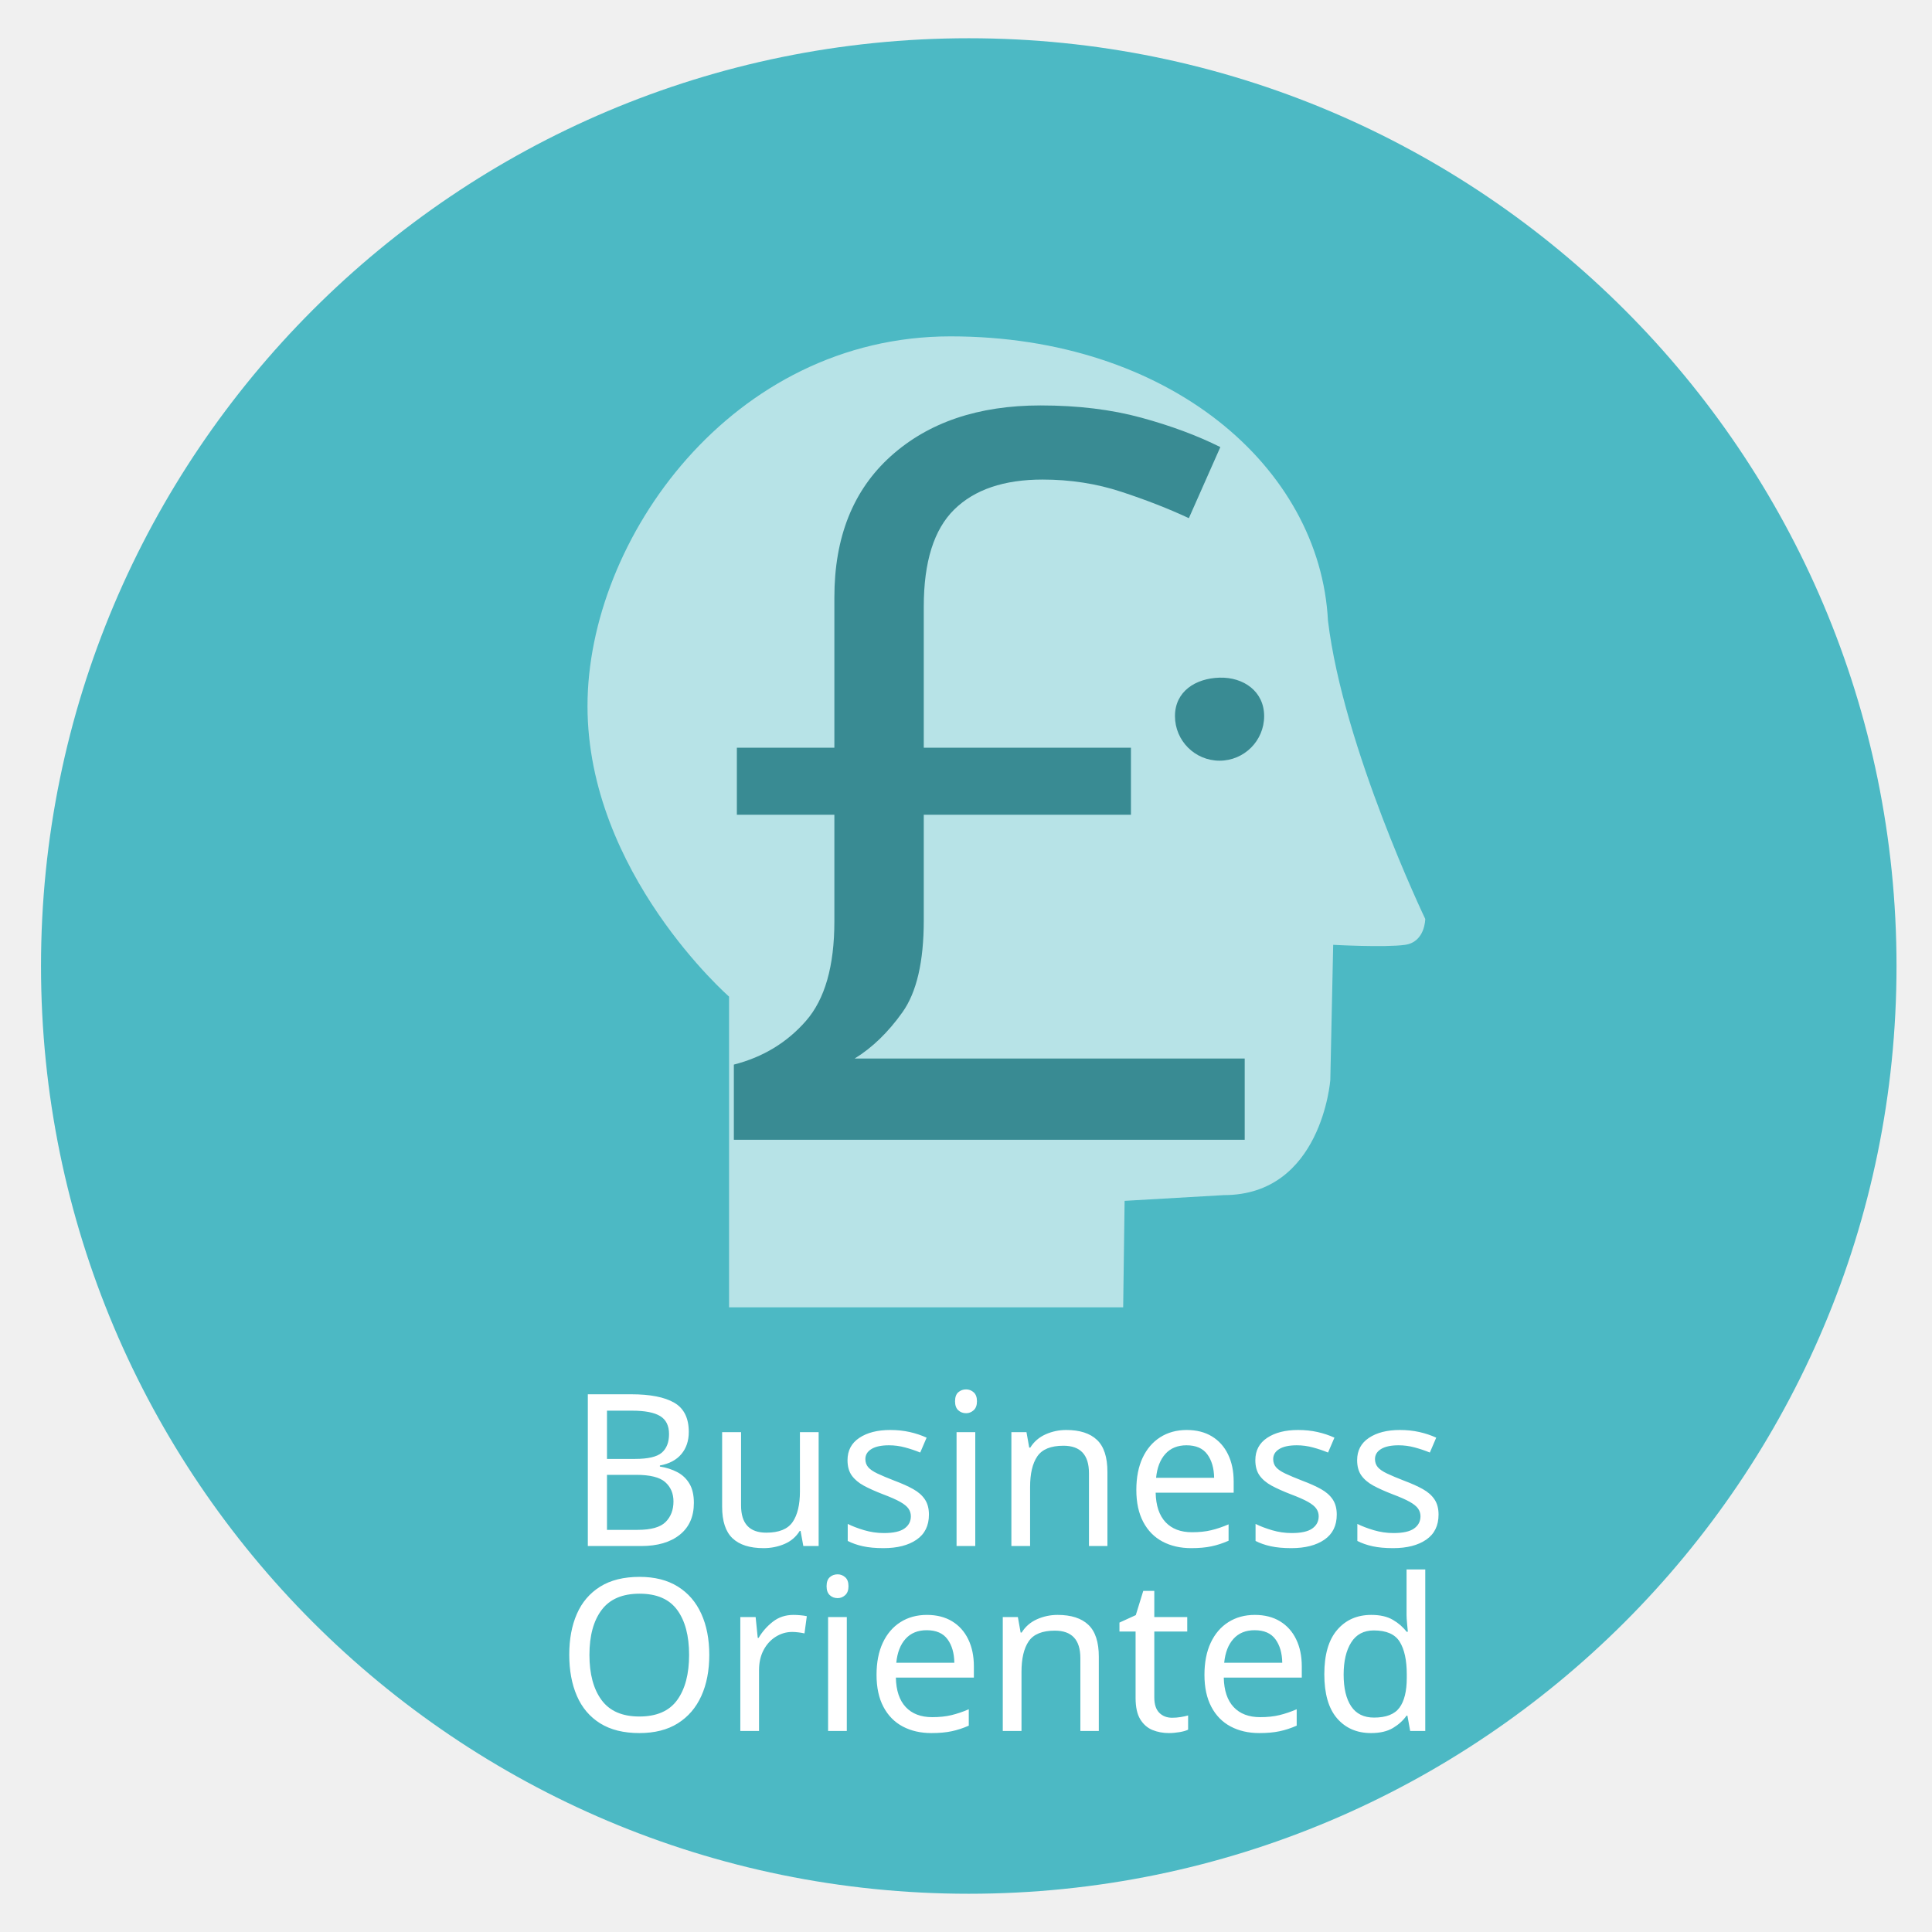
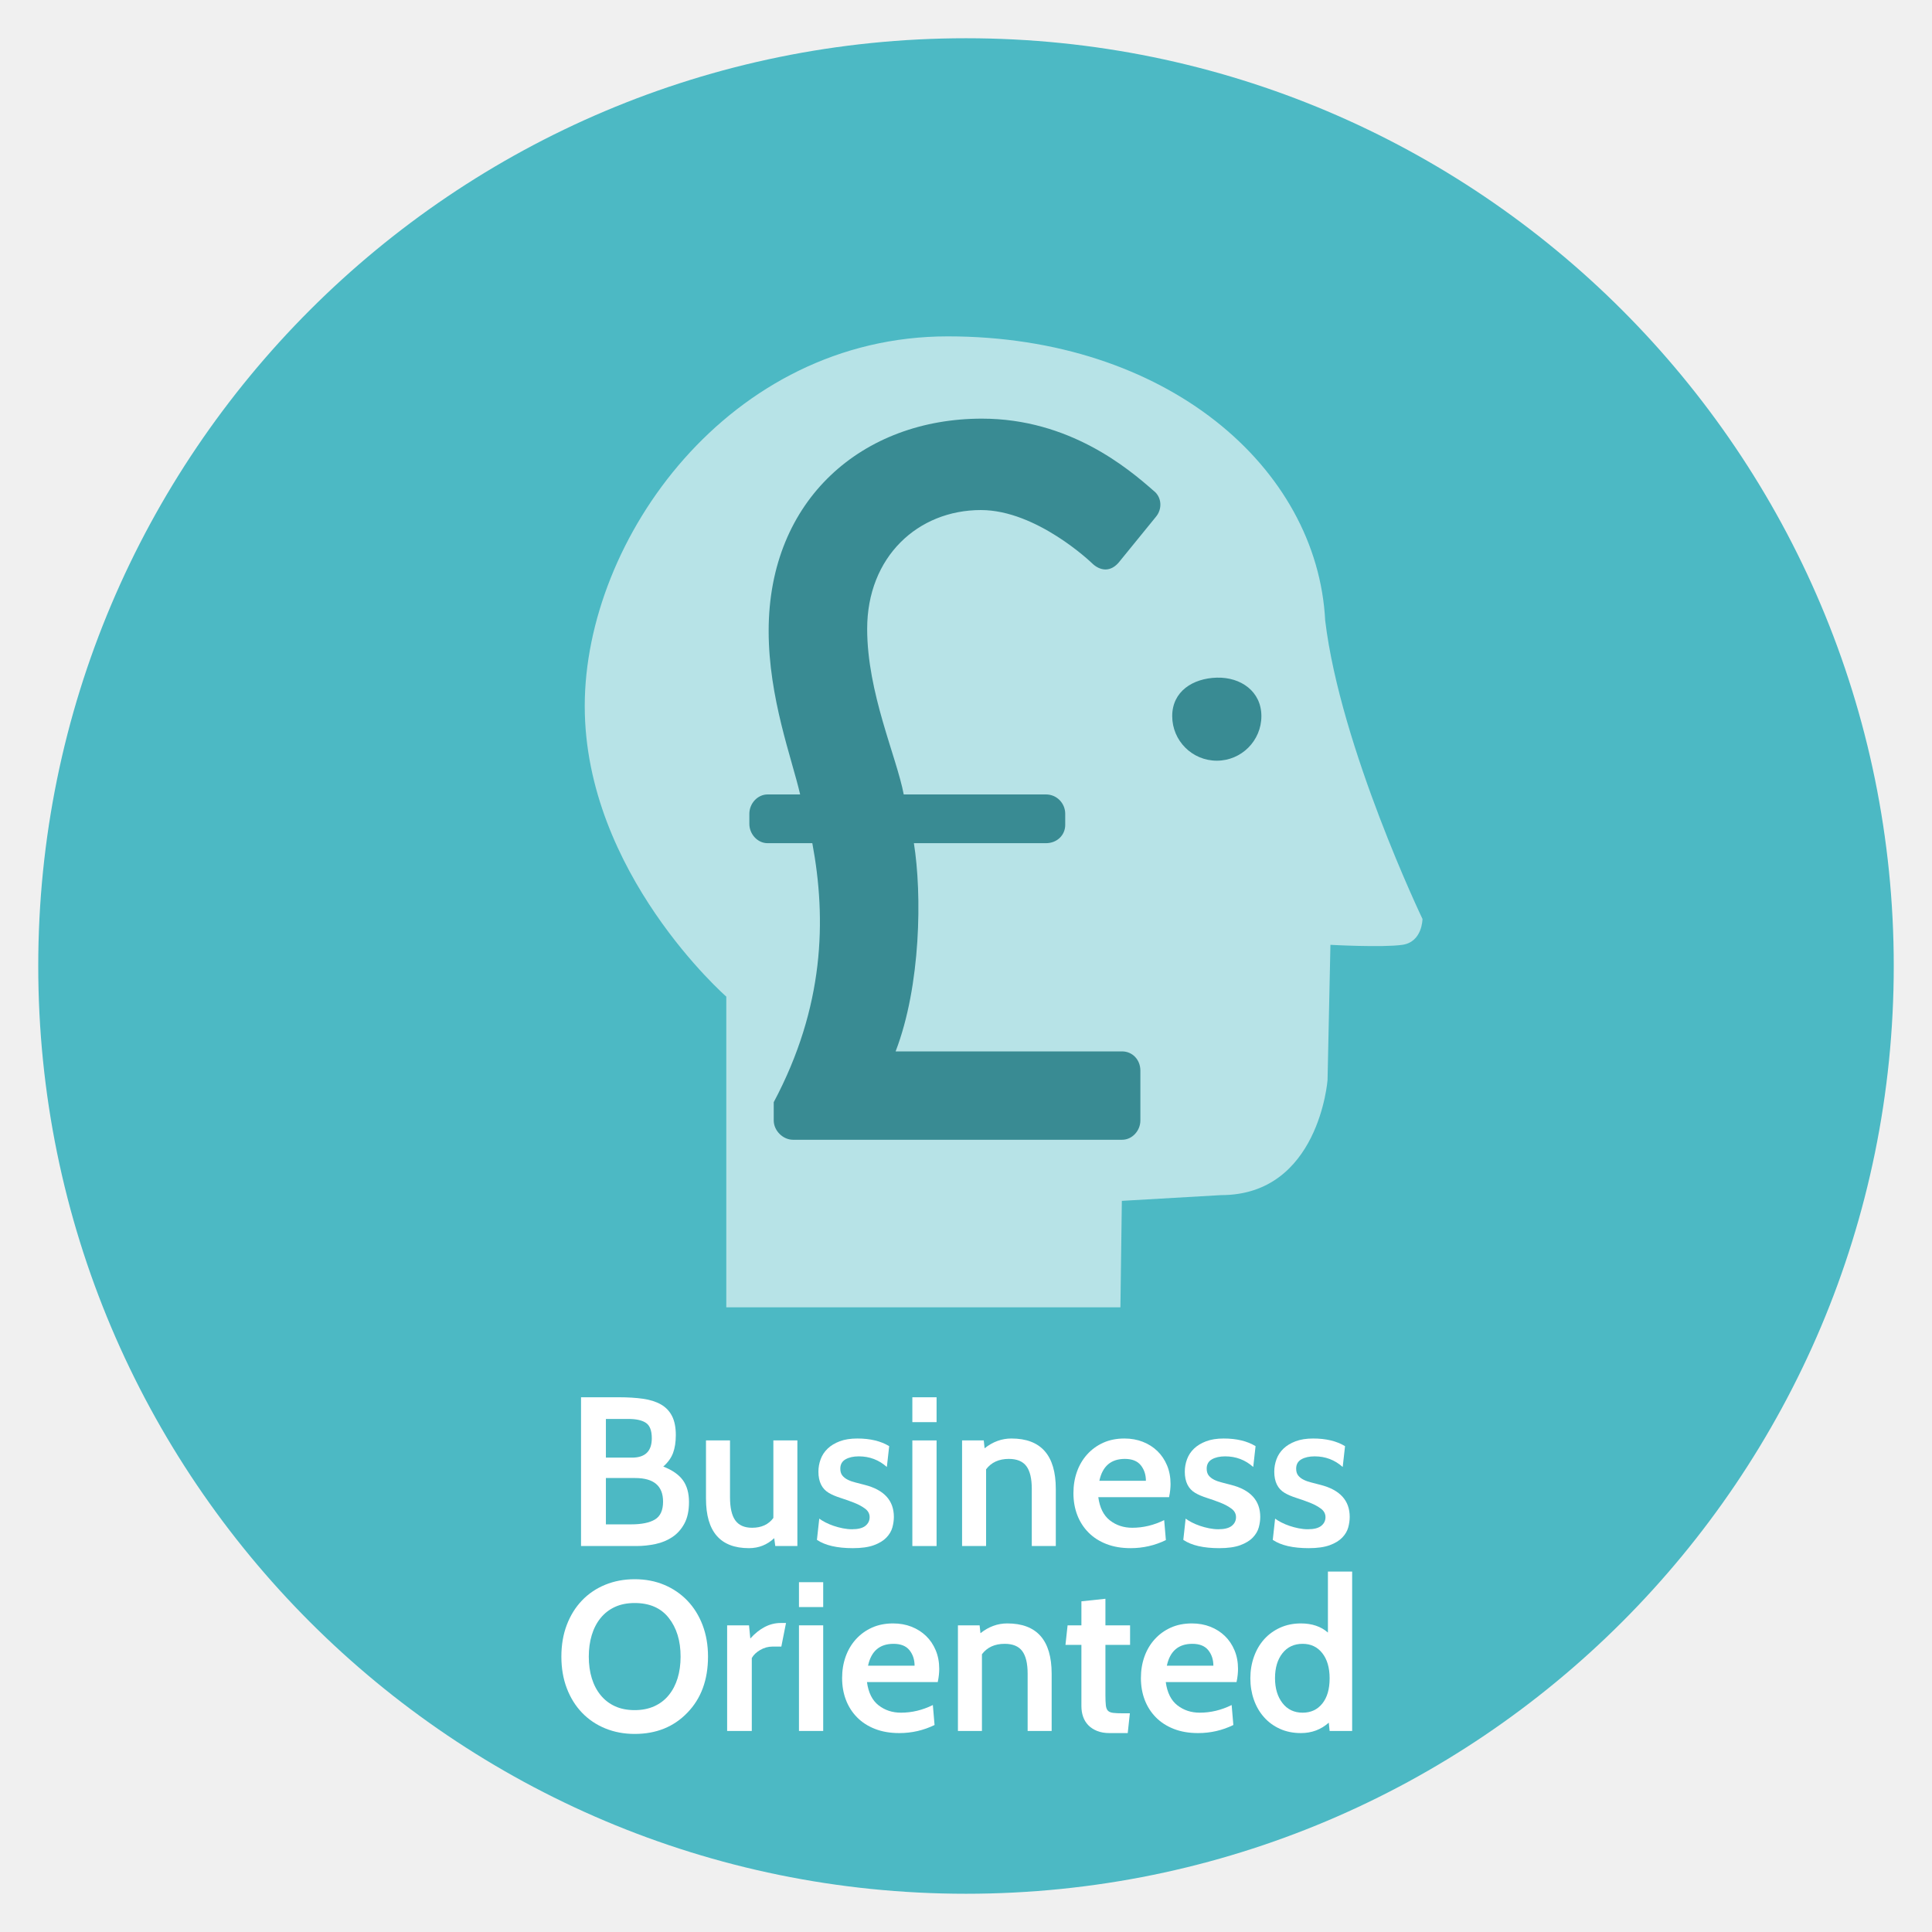
- <svg xmlns="http://www.w3.org/2000/svg" version="1.1" id="Layer_1" x="0px" y="0px" width="700px" height="700px" viewBox="-769.297 1792.977 700 700" enable-background="new -769.297 1792.977 700 700" xml:space="preserve">
+ <svg xmlns="http://www.w3.org/2000/svg" version="1.1" id="Layer_1" x="0px" y="0px" width="700px" height="700px" viewBox="0 0 700 700" enable-background="new 0 0 700 700" xml:space="preserve">
  <g>
-     <circle fill="#4CB9C4" cx="-418.297" cy="2142.977" r="336.143" />
+     <circle fill="#4CB9C4" cx="350" cy="350" r="336.143" />
  </g>
-   <rect x="-719.654" y="2295.386" fill="none" width="598.714" height="156.156" />
-   <text transform="matrix(1 0 0 1 -563.7841 2353.135)">
-     <tspan x="0" y="0" fill="#FFFFFF" font-family="'Cabin-SemiBold'" font-size="77">Business</tspan>
-     <tspan x="-3.966" y="67" fill="#FFFFFF" font-family="'Cabin-SemiBold'" font-size="77">Oriented</tspan>
-   </text>
+   <rect x="48.643" y="502.409" fill="none" width="598.714" height="156.156" />
+   <g enable-background="new    ">
+     <path fill="#FFFFFF" d="M230.539,560.158h-20.021v-53.9h13.783c3.234,0,6.122,0.181,8.663,0.539c2.541,0.36,4.696,1.04,6.468,2.041   c1.771,1.001,3.118,2.4,4.042,4.196c0.925,1.798,1.387,4.107,1.387,6.93c0,2.516-0.335,4.672-1.001,6.469   c-0.668,1.797-1.849,3.439-3.542,4.928c3.284,1.283,5.659,2.939,7.122,4.967c1.463,2.028,2.194,4.658,2.194,7.892   c0,3.132-0.552,5.725-1.655,7.777c-1.104,2.054-2.555,3.684-4.351,4.89c-1.798,1.207-3.838,2.054-6.121,2.541   C235.223,559.915,232.899,560.158,230.539,560.158z M227.689,514.112h-8.161v14.014h9.471c4.773,0,7.161-2.335,7.161-7.007   c0-2.771-0.706-4.632-2.118-5.582C232.63,514.588,230.513,514.112,227.689,514.112z M230.154,535.519h-10.626v16.786h9.086   c3.85,0,6.749-0.59,8.7-1.771c1.951-1.181,2.927-3.336,2.927-6.468C240.241,538.367,236.878,535.519,230.154,535.519z" />
+     <path fill="#FFFFFF" d="M288.905,560.158h-8.009l-0.385-2.849c-2.567,2.413-5.621,3.618-9.163,3.618   c-10.369,0-15.554-5.979-15.554-17.94V521.89h8.701v20.532c0,3.859,0.642,6.676,1.925,8.452c1.282,1.775,3.312,2.662,6.083,2.662   c3.388,0,5.954-1.183,7.7-3.551V521.89h8.701V560.158z" />
+     <path fill="#FFFFFF" d="M309.001,560.928c-5.698,0-10.036-1.001-13.013-3.003l0.847-7.699c0.616,0.462,1.373,0.924,2.271,1.386   c0.897,0.462,1.873,0.873,2.926,1.231c1.052,0.36,2.156,0.655,3.312,0.886c1.155,0.231,2.271,0.347,3.35,0.347   c2.206,0,3.823-0.41,4.851-1.232c1.026-0.82,1.54-1.873,1.54-3.156c0-1.232-0.552-2.259-1.655-3.08   c-1.104-0.82-2.438-1.54-4.004-2.156c-1.566-0.616-3.195-1.193-4.89-1.732s-3.106-1.142-4.235-1.81   c-2.516-1.488-3.772-4.055-3.772-7.7c0-1.54,0.27-3.041,0.809-4.504c0.539-1.464,1.386-2.746,2.541-3.851   c1.154-1.104,2.618-1.988,4.389-2.656c1.771-0.667,3.889-1.001,6.353-1.001c4.671,0,8.521,0.924,11.55,2.771l-0.847,7.547   c-2.876-2.566-6.264-3.851-10.164-3.851c-1.951,0-3.556,0.36-4.812,1.078c-1.259,0.72-1.887,1.848-1.887,3.388   c0,1.027,0.243,1.849,0.731,2.464c0.487,0.616,1.142,1.13,1.964,1.54c0.82,0.412,1.758,0.745,2.811,1.001   c1.052,0.258,2.143,0.539,3.272,0.848c7.084,1.797,10.626,5.673,10.626,11.627c0,1.231-0.181,2.502-0.539,3.812   c-0.359,1.309-1.078,2.528-2.156,3.657c-1.078,1.13-2.593,2.054-4.543,2.772C314.673,560.568,312.132,560.928,309.001,560.928z" />
+     <path fill="#FFFFFF" d="M339.339,515.268h-8.778v-9.01h8.778V515.268z M339.339,560.158h-8.778V521.89h8.778V560.158z" />
+     <path fill="#FFFFFF" d="M382.535,560.158h-8.701v-20.713c0-3.747-0.654-6.493-1.964-8.239c-1.309-1.744-3.427-2.618-6.353-2.618   c-3.594,0-6.34,1.259-8.239,3.773v27.797h-8.7V521.89h7.854l0.309,2.849c2.976-2.36,6.21-3.542,9.701-3.542   c10.729,0,16.094,6.083,16.094,18.249V560.158z" />
+     <path fill="#FFFFFF" d="M423.575,542.448h-25.641c0.513,3.823,1.912,6.628,4.196,8.412s4.992,2.676,8.124,2.676   c3.952,0,7.802-0.924,11.55-2.771l0.616,7.237c-4.004,1.952-8.266,2.926-12.782,2.926c-3.286,0-6.212-0.5-8.778-1.501   c-2.567-1.001-4.735-2.399-6.506-4.196c-1.771-1.797-3.119-3.9-4.043-6.314c-0.924-2.412-1.386-5.056-1.386-7.931   c0-2.772,0.424-5.352,1.271-7.738c0.847-2.388,2.079-4.479,3.696-6.275c1.616-1.797,3.554-3.208,5.813-4.235   c2.258-1.026,4.824-1.54,7.699-1.54c2.413,0,4.633,0.398,6.661,1.193c2.027,0.797,3.785,1.913,5.274,3.35   c1.488,1.438,2.656,3.17,3.503,5.197c0.848,2.028,1.271,4.273,1.271,6.737c0,0.616-0.038,1.322-0.115,2.118   S423.78,541.474,423.575,542.448z M407.56,528.588c-5.031,0-8.111,2.645-9.24,7.932h16.863c0-2.207-0.616-4.081-1.848-5.621   C412.103,529.358,410.178,528.588,407.56,528.588z" />
+     <path fill="#FFFFFF" d="M441.747,560.928c-5.698,0-10.037-1.001-13.014-3.003l0.848-7.699c0.615,0.462,1.372,0.924,2.271,1.386   c0.897,0.462,1.873,0.873,2.926,1.231c1.052,0.36,2.156,0.655,3.311,0.886c1.155,0.231,2.271,0.347,3.35,0.347   c2.207,0,3.824-0.41,4.852-1.232c1.026-0.82,1.54-1.873,1.54-3.156c0-1.232-0.553-2.259-1.656-3.08   c-1.104-0.82-2.438-1.54-4.004-2.156c-1.566-0.616-3.195-1.193-4.889-1.732c-1.694-0.539-3.107-1.142-4.235-1.81   c-2.516-1.488-3.773-4.055-3.773-7.7c0-1.54,0.27-3.041,0.809-4.504c0.539-1.464,1.386-2.746,2.541-3.851   c1.155-1.104,2.618-1.988,4.39-2.656c1.771-0.667,3.888-1.001,6.353-1.001c4.67,0,8.521,0.924,11.55,2.771l-0.848,7.547   c-2.875-2.566-6.263-3.851-10.164-3.851c-1.951,0-3.555,0.36-4.812,1.078c-1.258,0.72-1.886,1.848-1.886,3.388   c0,1.027,0.243,1.849,0.731,2.464c0.487,0.616,1.142,1.13,1.963,1.54c0.821,0.412,1.758,0.745,2.811,1.001   c1.052,0.258,2.143,0.539,3.272,0.848c7.084,1.797,10.626,5.673,10.626,11.627c0,1.231-0.18,2.502-0.539,3.812   c-0.359,1.309-1.077,2.528-2.155,3.657c-1.078,1.13-2.593,2.054-4.543,2.772C447.418,560.568,444.877,560.928,441.747,560.928z" />
+     <path fill="#FFFFFF" d="M474.163,560.928c-5.698,0-10.037-1.001-13.014-3.003l0.848-7.699c0.615,0.462,1.372,0.924,2.271,1.386   c0.897,0.462,1.873,0.873,2.926,1.231c1.052,0.36,2.156,0.655,3.311,0.886c1.155,0.231,2.271,0.347,3.35,0.347   c2.207,0,3.824-0.41,4.852-1.232c1.026-0.82,1.54-1.873,1.54-3.156c0-1.232-0.553-2.259-1.656-3.08   c-1.104-0.82-2.438-1.54-4.004-2.156c-1.566-0.616-3.195-1.193-4.889-1.732c-1.694-0.539-3.107-1.142-4.235-1.81   c-2.516-1.488-3.773-4.055-3.773-7.7c0-1.54,0.27-3.041,0.809-4.504c0.539-1.464,1.386-2.746,2.541-3.851   c1.155-1.104,2.618-1.988,4.39-2.656c1.771-0.667,3.888-1.001,6.353-1.001c4.67,0,8.521,0.924,11.55,2.771l-0.848,7.547   c-2.875-2.566-6.263-3.851-10.164-3.851c-1.951,0-3.555,0.36-4.812,1.078c-1.258,0.72-1.886,1.848-1.886,3.388   c0,1.027,0.243,1.849,0.731,2.464c0.487,0.616,1.142,1.13,1.963,1.54c0.821,0.412,1.758,0.745,2.811,1.001   c1.052,0.258,2.143,0.539,3.272,0.848c7.084,1.797,10.626,5.673,10.626,11.627c0,1.231-0.18,2.502-0.539,3.812   c-0.359,1.309-1.077,2.528-2.155,3.657c-1.078,1.13-2.593,2.054-4.543,2.772C479.834,560.568,477.293,560.928,474.163,560.928z" />
+   </g>
+   <g enable-background="new    ">
+     <path fill="#FFFFFF" d="M249.057,620.536c-4.928,5.134-11.293,7.7-19.096,7.7c-3.85,0-7.405-0.668-10.665-2.002   c-3.26-1.334-6.071-3.234-8.432-5.698c-2.362-2.464-4.196-5.415-5.505-8.854s-1.963-7.264-1.963-11.474   c0-4.208,0.654-8.033,1.963-11.473c1.309-3.438,3.144-6.392,5.505-8.855c2.361-2.464,5.171-4.362,8.432-5.697   c3.259-1.335,6.814-2.002,10.665-2.002c3.9,0,7.469,0.681,10.703,2.04c3.234,1.36,6.031,3.272,8.393,5.736   c2.361,2.464,4.197,5.417,5.506,8.855c1.309,3.439,1.963,7.237,1.963,11.396C256.526,608.628,254.036,615.403,249.057,620.536z    M242.281,586.173c-2.824-3.578-6.93-5.368-12.32-5.368c-2.722,0-5.108,0.474-7.161,1.419c-2.054,0.946-3.786,2.289-5.197,4.026   c-1.413,1.738-2.478,3.797-3.196,6.174c-0.719,2.378-1.078,4.973-1.078,7.784c0,2.863,0.358,5.472,1.078,7.824   c0.718,2.352,1.783,4.397,3.196,6.135c1.411,1.738,3.144,3.081,5.197,4.026c2.053,0.946,4.439,1.419,7.161,1.419   c2.668,0,5.043-0.473,7.123-1.419c2.079-0.945,3.823-2.288,5.236-4.026c1.411-1.737,2.476-3.783,3.195-6.135   c0.718-2.353,1.078-4.961,1.078-7.824C246.593,594.481,245.155,589.804,242.281,586.173z" />
+     <path fill="#FFFFFF" d="M284.785,588.042l-1.694,8.547h-3.234c-1.54,0-3.016,0.412-4.428,1.232   c-1.412,0.821-2.425,1.798-3.042,2.926v26.411h-8.932V588.89h7.931l0.462,4.773c3.388-3.746,7.057-5.621,11.011-5.621H284.785z" />
+     <path fill="#FFFFFF" d="M298.26,582.268h-8.778v-9.01h8.778V582.268z M298.26,627.158h-8.778V588.89h8.778V627.158z" />
+     <path fill="#FFFFFF" d="M339.762,609.448h-25.641c0.512,3.823,1.912,6.628,4.196,8.412c2.284,1.784,4.992,2.676,8.124,2.676   c3.952,0,7.802-0.924,11.55-2.771l0.616,7.237c-4.004,1.952-8.266,2.926-12.782,2.926c-3.286,0-6.211-0.5-8.778-1.501   c-2.567-1.001-4.735-2.399-6.506-4.196s-3.119-3.9-4.042-6.314c-0.924-2.412-1.386-5.056-1.386-7.931   c0-2.772,0.424-5.352,1.271-7.738c0.847-2.388,2.079-4.479,3.696-6.275c1.617-1.797,3.554-3.208,5.813-4.235   c2.258-1.026,4.824-1.54,7.7-1.54c2.413,0,4.632,0.398,6.661,1.193c2.027,0.797,3.785,1.913,5.274,3.35   c1.488,1.438,2.657,3.17,3.503,5.197c0.847,2.028,1.271,4.273,1.271,6.737c0,0.616-0.039,1.322-0.115,2.118   C340.109,607.588,339.967,608.474,339.762,609.448z M323.747,595.588c-5.032,0-8.112,2.645-9.24,7.932h16.863   c0-2.207-0.616-4.081-1.848-5.621S326.364,595.588,323.747,595.588z" />
+     <path fill="#FFFFFF" d="M381.034,627.158h-8.701v-20.713c0-3.747-0.654-6.493-1.964-8.239c-1.309-1.744-3.426-2.618-6.352-2.618   c-3.594,0-6.341,1.259-8.24,3.773v27.797h-8.7V588.89h7.854l0.308,2.849c2.976-2.36,6.21-3.542,9.702-3.542   c10.729,0,16.093,6.083,16.093,18.249V627.158z" />
+     <path fill="#FFFFFF" d="M409.37,620.768l-0.771,7.16h-6.621c-1.694,0-3.184-0.257-4.467-0.77s-2.348-1.205-3.195-2.079   c-0.847-0.872-1.477-1.898-1.887-3.08c-0.411-1.18-0.615-2.464-0.615-3.85v-22.176h-5.775l0.77-7.084h5.006v-8.701l8.701-0.924   v9.625h8.932v7.084h-8.932v18.172c0,1.592,0.05,2.837,0.153,3.734c0.103,0.898,0.358,1.553,0.771,1.963   c0.41,0.412,1.051,0.668,1.925,0.771c0.872,0.104,2.079,0.154,3.618,0.154H409.37z" />
+     <path fill="#FFFFFF" d="M448.023,609.448h-25.641c0.512,3.823,1.912,6.628,4.196,8.412s4.991,2.676,8.124,2.676   c3.951,0,7.802-0.924,11.549-2.771l0.617,7.237c-4.004,1.952-8.266,2.926-12.783,2.926c-3.285,0-6.211-0.5-8.777-1.501   c-2.567-1.001-4.735-2.399-6.506-4.196c-1.771-1.797-3.119-3.9-4.043-6.314c-0.924-2.412-1.387-5.056-1.387-7.931   c0-2.772,0.424-5.352,1.271-7.738c0.847-2.388,2.078-4.479,3.695-6.275s3.555-3.208,5.814-4.235c2.258-1.026,4.824-1.54,7.699-1.54   c2.412,0,4.633,0.398,6.66,1.193c2.027,0.797,3.785,1.913,5.275,3.35c1.488,1.438,2.656,3.17,3.503,5.197   c0.847,2.028,1.271,4.273,1.271,6.737c0,0.616-0.039,1.322-0.115,2.118C448.37,607.588,448.229,608.474,448.023,609.448z    M432.008,595.588c-5.031,0-8.111,2.645-9.24,7.932h16.863c0-2.207-0.616-4.081-1.848-5.621   C436.551,596.358,434.625,595.588,432.008,595.588z" />
+     <path fill="#FFFFFF" d="M489.911,627.158h-8.162l-0.308-3.003c-2.824,2.516-6.187,3.772-10.087,3.772   c-2.823,0-5.364-0.514-7.623-1.539c-2.26-1.026-4.185-2.438-5.775-4.235c-1.591-1.796-2.81-3.9-3.657-6.314   c-0.848-2.412-1.271-5.005-1.271-7.776c0-2.772,0.436-5.377,1.31-7.815c0.871-2.438,2.104-4.543,3.695-6.314   c1.591-1.771,3.516-3.169,5.775-4.196c2.258-1.026,4.773-1.54,7.546-1.54c4.004,0,7.263,1.104,9.778,3.311v-22.099h8.778V627.158z    M471.971,595.588c-3.08,0-5.52,1.14-7.315,3.416c-1.798,2.277-2.694,5.284-2.694,9.02c0,3.686,0.896,6.692,2.694,9.021   c1.796,2.329,4.235,3.492,7.315,3.492c2.977,0,5.352-1.1,7.122-3.3c1.771-2.201,2.656-5.246,2.656-9.136   c0-3.838-0.886-6.882-2.656-9.134C477.322,596.714,474.947,595.588,471.971,595.588z" />
+   </g>
  <g>
-     <path fill="#B7E3E7" d="M-505.147,2266.64v-112.572c0,0-51.287-44.822-51.287-105.278c0-60.453,52.325-133.942,131.545-133.942   c79.219,0,133.885,47.468,136.738,102.987c5.539,46.065,35.247,108.09,35.247,108.09s0.006,8.339-7.293,9.38   c-7.298,1.042-26.061,0-26.061,0l-1.044,48.989c0,0-3.121,41.697-38.562,41.697l-35.966,2.079l-0.52,38.571H-505.147z" />
-     <path fill="#398B93" d="M-343.582,2052.433c0,8.922,7.231,16.157,16.154,16.157c8.924,0,16.155-7.235,16.155-16.157   c0-8.922-7.423-14.168-16.154-13.928C-336.159,2038.745-343.582,2043.511-343.582,2052.433z" />
+     <path fill="#B7E3E7" d="M263.15,473.663V361.091c0,0-51.287-44.822-51.287-105.278c0-60.453,52.325-133.942,131.545-133.942   c79.219,0,133.885,47.468,136.738,102.987c5.539,46.065,35.247,108.09,35.247,108.09s0.006,8.339-7.293,9.38   c-7.298,1.042-26.061,0-26.061,0l-1.044,48.989c0,0-3.121,41.697-38.562,41.697l-35.966,2.079l-0.52,38.571L263.15,473.663   L263.15,473.663z" />
+     <path fill="#398B93" d="M424.715,259.456c0,8.922,7.231,16.157,16.154,16.157c8.924,0,16.155-7.235,16.155-16.157   c0-8.922-7.423-14.168-16.154-13.928C432.138,245.768,424.715,250.534,424.715,259.456z" />
  </g>
-   <rect x="-538.618" y="1948.337" fill="none" width="228.641" height="283.236" />
-   <text transform="matrix(1 0 0 1 -515.1912 2205.936)" fill="#398B93" font-family="'BrandonGrotesque-Medium'" font-size="368">£</text>
+   <rect x="229.679" y="155.36" fill="none" width="228.641" height="283.236" />
+   <g enable-background="new    ">
+     <path fill="#398B93" d="M280.338,399.342c18.399-34.59,19.136-66.239,13.983-93.838H278.13c-3.681,0-6.624-3.312-6.624-6.992v-3.68   c0-3.68,2.943-6.992,6.624-6.992h11.775c-2.944-12.88-11.408-34.959-11.408-59.247c0-47.84,34.224-76.911,77.279-76.911   c31.648,0,52.992,18.032,62.191,26.128c2.944,2.208,3.312,6.624,0.736,9.567l-12.88,15.824c-3.312,4.416-7.36,3.68-10.304,0.736   c0,0-19.872-19.136-40.112-19.136c-22.815,0-41.215,16.928-41.215,43.055c0,23.185,10.672,46.368,13.248,59.983h51.519   c4.049,0,6.992,3.312,6.992,6.992v4.048c0,3.681-2.943,6.624-6.992,6.624h-47.839c2.943,18.4,2.576,51.52-6.624,75.44h82.063   c3.68,0,6.623,2.943,6.623,6.992v18.031c0,3.68-2.943,6.992-6.623,6.992H287.329c-3.68,0-6.991-3.312-6.991-6.992V399.342z" />
+   </g>
</svg>
